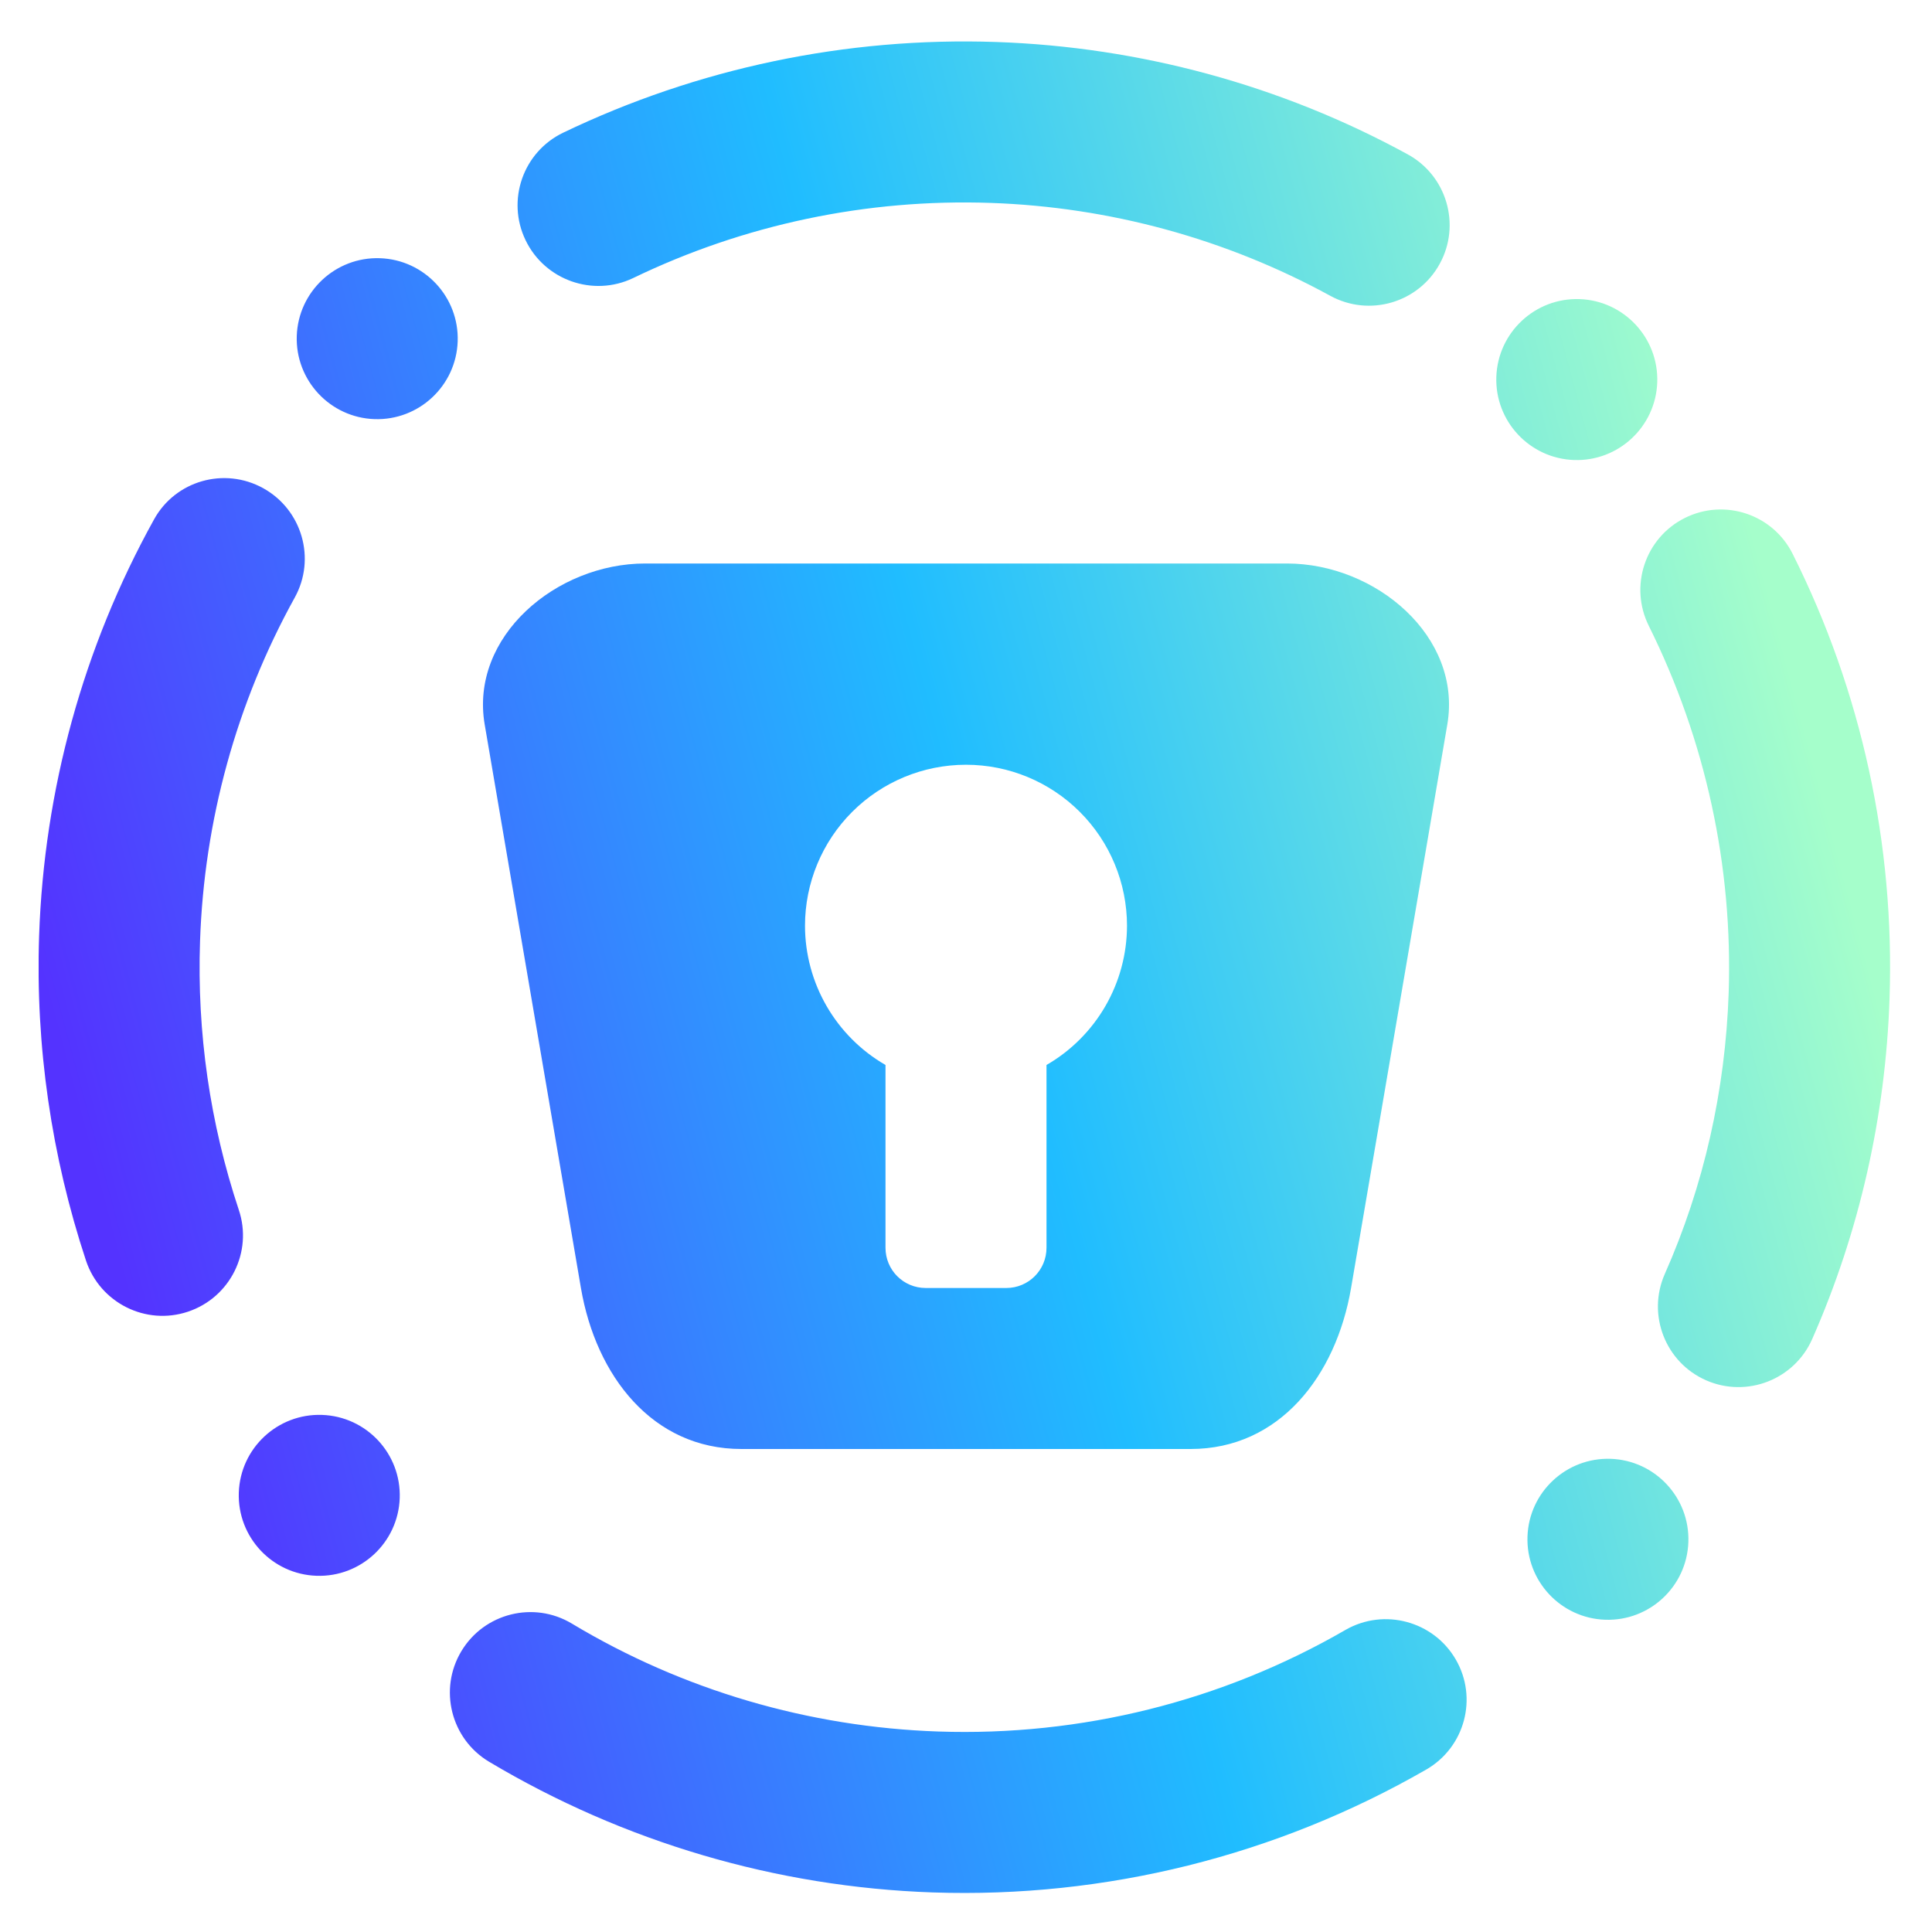
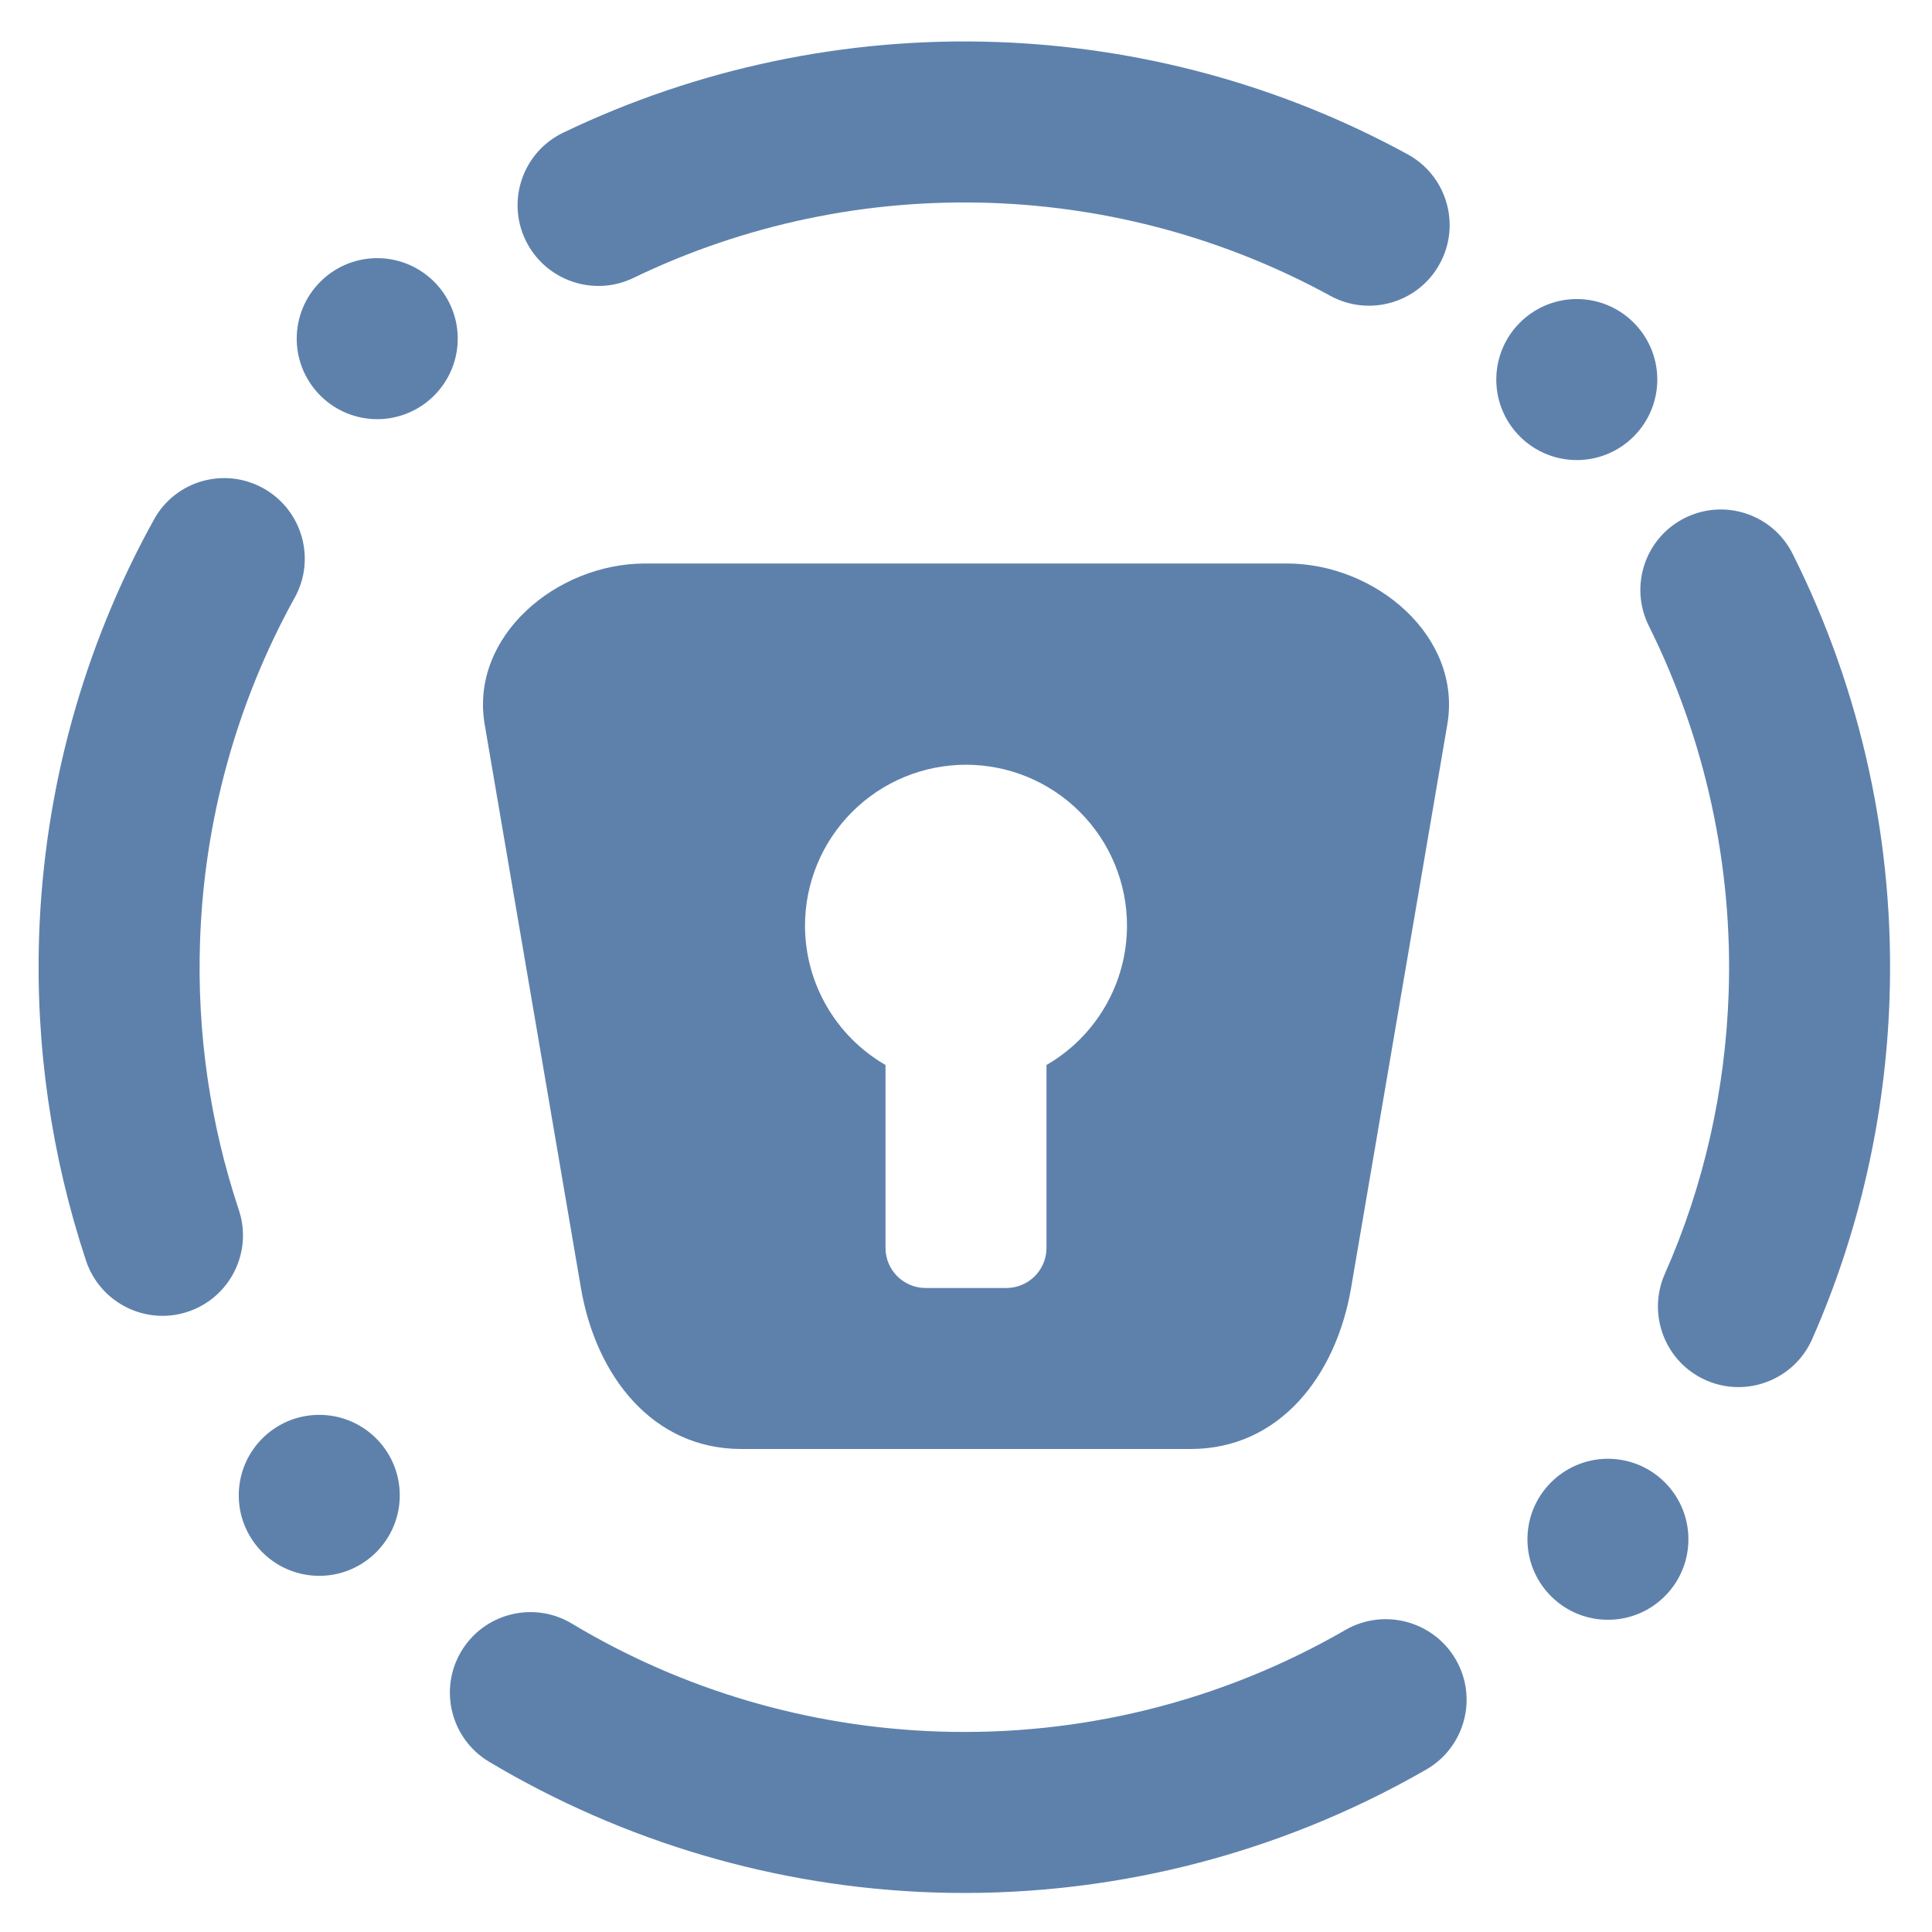
- <svg xmlns="http://www.w3.org/2000/svg" style="isolation:isolate" viewBox="0 0 48 48" width="48pt" height="48pt">
+ <svg xmlns="http://www.w3.org/2000/svg" style="isolation:isolate" viewBox="0 0 48 48" width="48pt" height="48pt" version="1.1" id="svg11">
+   <defs id="defs15" />
  <linearGradient id="_lgradient_8" x1="0.072" y1="0.744" x2="0.999" y2="0.496" gradientTransform="matrix(46,0,0,46,0.959,1.03)" gradientUnits="userSpaceOnUse">
-     <stop offset="0%" stop-opacity="1" style="stop-color:rgb(84,51,255)" />
-     <stop offset="51.739%" stop-opacity="1" style="stop-color:rgb(32,189,255)" />
-     <stop offset="98.261%" stop-opacity="1" style="stop-color:rgb(165,254,203)" />
+     <stop offset="0%" stop-opacity="1" style="stop-color:rgb(84,51,255)" id="stop2" />
+     <stop offset="51.739%" stop-opacity="1" style="stop-color:rgb(32,189,255)" id="stop4" />
+     <stop offset="98.261%" stop-opacity="1" style="stop-color:rgb(165,254,203)" id="stop6" />
  </linearGradient>
-   <path d=" M 33.433 40.492 L 33.433 40.492 C 34.391 39.945 35.617 40.276 36.169 41.231 L 36.169 41.231 C 36.722 42.186 36.394 43.41 35.436 43.963 L 35.436 43.963 C 31.711 46.107 27.462 47.163 23.175 47.017 C 19.287 46.884 15.493 45.764 12.149 43.769 L 12.149 43.769 C 11.202 43.201 10.894 41.971 11.462 41.024 L 11.462 41.024 C 12.03 40.077 13.26 39.769 14.207 40.337 L 14.207 40.337 C 16.962 41.992 20.093 42.909 23.311 43.019 C 26.859 43.14 30.361 42.269 33.433 40.492 L 33.433 40.492 L 33.433 40.492 L 33.433 40.492 L 33.433 40.492 L 33.433 40.492 L 33.433 40.492 L 33.433 40.492 Z  M 40.967 15.555 L 40.967 15.555 C 40.471 14.566 40.871 13.362 41.859 12.869 L 41.859 12.869 C 42.848 12.375 44.049 12.777 44.54 13.765 L 44.54 13.765 C 46.255 17.186 47.076 20.986 46.945 24.814 C 46.846 27.732 46.198 30.602 45.026 33.263 L 45.026 33.263 C 44.583 34.275 43.402 34.737 42.389 34.294 L 42.389 34.294 C 41.377 33.851 40.916 32.669 41.359 31.657 L 41.359 31.657 C 42.334 29.459 42.865 27.086 42.948 24.677 C 43.055 21.519 42.372 18.384 40.967 15.555 L 40.967 15.555 L 40.967 15.555 L 40.967 15.555 L 40.967 15.555 L 40.967 15.555 L 40.967 15.555 L 40.967 15.555 Z  M 15.727 6.91 L 15.727 6.91 C 14.734 7.384 13.537 6.962 13.058 5.968 L 13.058 5.968 C 12.578 4.974 12.995 3.778 13.989 3.298 L 13.989 3.298 C 17.336 1.691 21.024 0.917 24.742 1.043 C 28.32 1.165 31.83 2.116 34.973 3.834 L 34.973 3.834 C 35.944 4.364 36.301 5.582 35.771 6.552 L 35.771 6.552 C 35.241 7.523 34.023 7.88 33.052 7.35 L 33.052 7.35 C 30.459 5.931 27.564 5.142 24.606 5.041 C 21.538 4.936 18.494 5.573 15.727 6.91 L 15.727 6.91 L 15.727 6.91 L 15.727 6.91 L 15.727 6.91 L 15.727 6.91 L 15.727 6.91 Z  M 5.933 30.059 L 5.933 30.059 C 6.284 31.104 5.718 32.237 4.671 32.588 L 4.671 32.588 C 3.623 32.939 2.488 32.371 2.137 31.321 L 2.137 31.321 C 1.276 28.72 0.879 25.985 0.972 23.246 C 1.095 19.628 2.067 16.079 3.826 12.907 L 3.826 12.907 C 4.356 11.943 5.571 11.594 6.539 12.129 L 6.539 12.129 C 7.506 12.665 7.857 13.883 7.322 14.848 L 7.322 14.848 C 5.872 17.47 5.071 20.394 4.97 23.383 C 4.892 25.651 5.216 27.904 5.933 30.059 L 5.933 30.059 L 5.933 30.059 L 5.933 30.059 L 5.933 30.059 L 5.933 30.059 Z  M 41.174 9.498 C 41.136 10.601 40.21 11.467 39.107 11.429 C 38.004 11.391 37.138 10.465 37.176 9.362 C 37.214 8.259 38.14 7.394 39.243 7.431 C 40.346 7.469 41.211 8.395 41.174 9.498 L 41.174 9.498 L 41.174 9.498 L 41.174 9.498 L 41.174 9.498 Z  M 9.931 37.22 C 9.893 38.323 8.967 39.188 7.864 39.15 C 6.761 39.113 5.896 38.187 5.933 37.083 C 5.971 35.98 6.897 35.115 8 35.153 C 9.103 35.19 9.969 36.116 9.931 37.22 L 9.931 37.22 L 9.931 37.22 L 9.931 37.22 Z  M 41.947 38.311 C 41.985 37.208 41.12 36.282 40.017 36.244 C 38.914 36.207 37.987 37.072 37.95 38.175 C 37.912 39.278 38.777 40.204 39.88 40.242 C 40.984 40.28 41.91 39.415 41.947 38.311 L 41.947 38.311 L 41.947 38.311 Z  M 11.371 8.482 C 11.409 7.379 10.544 6.453 9.44 6.415 C 8.337 6.377 7.411 7.243 7.373 8.346 C 7.336 9.449 8.201 10.375 9.304 10.413 C 10.407 10.45 11.333 9.585 11.371 8.482 L 11.371 8.482 Z  M 24 19 C 25.061 19 26.078 19.421 26.829 20.172 C 27.579 20.922 28 21.939 28 23 C 27.998 24.427 27.236 25.745 26 26.459 L 26 31 C 26 31.554 25.554 32 25 32 L 23 32 C 22.446 32 22 31.554 22 31 L 22 26.459 C 20.764 25.745 20.002 24.427 20 23 C 20 21.939 20.421 20.922 21.171 20.172 C 21.922 19.421 22.939 19 24 19 L 24 19 L 24 19 Z  M 16.027 14 C 13.819 14 11.669 15.816 12.042 18 L 14.433 32 C 14.806 34.184 16.211 36 18.42 36 L 29.58 36 C 31.789 36 33.194 34.184 33.567 32 L 35.958 18 C 36.331 15.816 34.181 14 31.973 14 L 16.027 14 L 16.027 14 Z " fill-rule="evenodd" fill="url(#_lgradient_8)" />
+   <path d=" M 33.433 40.492 L 33.433 40.492 C 34.391 39.945 35.617 40.276 36.169 41.231 L 36.169 41.231 C 36.722 42.186 36.394 43.41 35.436 43.963 L 35.436 43.963 C 31.711 46.107 27.462 47.163 23.175 47.017 C 19.287 46.884 15.493 45.764 12.149 43.769 L 12.149 43.769 C 11.202 43.201 10.894 41.971 11.462 41.024 L 11.462 41.024 C 12.03 40.077 13.26 39.769 14.207 40.337 L 14.207 40.337 C 16.962 41.992 20.093 42.909 23.311 43.019 C 26.859 43.14 30.361 42.269 33.433 40.492 L 33.433 40.492 L 33.433 40.492 L 33.433 40.492 L 33.433 40.492 L 33.433 40.492 L 33.433 40.492 L 33.433 40.492 Z  M 40.967 15.555 L 40.967 15.555 C 40.471 14.566 40.871 13.362 41.859 12.869 L 41.859 12.869 C 42.848 12.375 44.049 12.777 44.54 13.765 L 44.54 13.765 C 46.255 17.186 47.076 20.986 46.945 24.814 C 46.846 27.732 46.198 30.602 45.026 33.263 L 45.026 33.263 C 44.583 34.275 43.402 34.737 42.389 34.294 L 42.389 34.294 C 41.377 33.851 40.916 32.669 41.359 31.657 L 41.359 31.657 C 42.334 29.459 42.865 27.086 42.948 24.677 C 43.055 21.519 42.372 18.384 40.967 15.555 L 40.967 15.555 L 40.967 15.555 L 40.967 15.555 L 40.967 15.555 L 40.967 15.555 L 40.967 15.555 L 40.967 15.555 Z  M 15.727 6.91 L 15.727 6.91 C 14.734 7.384 13.537 6.962 13.058 5.968 L 13.058 5.968 C 12.578 4.974 12.995 3.778 13.989 3.298 L 13.989 3.298 C 17.336 1.691 21.024 0.917 24.742 1.043 C 28.32 1.165 31.83 2.116 34.973 3.834 L 34.973 3.834 C 35.944 4.364 36.301 5.582 35.771 6.552 L 35.771 6.552 C 35.241 7.523 34.023 7.88 33.052 7.35 L 33.052 7.35 C 30.459 5.931 27.564 5.142 24.606 5.041 C 21.538 4.936 18.494 5.573 15.727 6.91 L 15.727 6.91 L 15.727 6.91 L 15.727 6.91 L 15.727 6.91 L 15.727 6.91 L 15.727 6.91 Z  M 5.933 30.059 L 5.933 30.059 C 6.284 31.104 5.718 32.237 4.671 32.588 L 4.671 32.588 C 3.623 32.939 2.488 32.371 2.137 31.321 L 2.137 31.321 C 1.276 28.72 0.879 25.985 0.972 23.246 C 1.095 19.628 2.067 16.079 3.826 12.907 L 3.826 12.907 C 4.356 11.943 5.571 11.594 6.539 12.129 L 6.539 12.129 C 7.506 12.665 7.857 13.883 7.322 14.848 L 7.322 14.848 C 5.872 17.47 5.071 20.394 4.97 23.383 C 4.892 25.651 5.216 27.904 5.933 30.059 L 5.933 30.059 L 5.933 30.059 L 5.933 30.059 L 5.933 30.059 L 5.933 30.059 Z  M 41.174 9.498 C 41.136 10.601 40.21 11.467 39.107 11.429 C 38.004 11.391 37.138 10.465 37.176 9.362 C 37.214 8.259 38.14 7.394 39.243 7.431 C 40.346 7.469 41.211 8.395 41.174 9.498 L 41.174 9.498 L 41.174 9.498 L 41.174 9.498 L 41.174 9.498 Z  M 9.931 37.22 C 9.893 38.323 8.967 39.188 7.864 39.15 C 6.761 39.113 5.896 38.187 5.933 37.083 C 5.971 35.98 6.897 35.115 8 35.153 C 9.103 35.19 9.969 36.116 9.931 37.22 L 9.931 37.22 L 9.931 37.22 L 9.931 37.22 Z  M 41.947 38.311 C 41.985 37.208 41.12 36.282 40.017 36.244 C 38.914 36.207 37.987 37.072 37.95 38.175 C 37.912 39.278 38.777 40.204 39.88 40.242 C 40.984 40.28 41.91 39.415 41.947 38.311 L 41.947 38.311 L 41.947 38.311 Z  M 11.371 8.482 C 11.409 7.379 10.544 6.453 9.44 6.415 C 8.337 6.377 7.411 7.243 7.373 8.346 C 7.336 9.449 8.201 10.375 9.304 10.413 C 10.407 10.45 11.333 9.585 11.371 8.482 L 11.371 8.482 Z  M 24 19 C 25.061 19 26.078 19.421 26.829 20.172 C 27.579 20.922 28 21.939 28 23 C 27.998 24.427 27.236 25.745 26 26.459 L 26 31 C 26 31.554 25.554 32 25 32 L 23 32 C 22.446 32 22 31.554 22 31 L 22 26.459 C 20.764 25.745 20.002 24.427 20 23 C 20 21.939 20.421 20.922 21.171 20.172 C 21.922 19.421 22.939 19 24 19 L 24 19 L 24 19 Z  M 16.027 14 C 13.819 14 11.669 15.816 12.042 18 L 14.433 32 C 14.806 34.184 16.211 36 18.42 36 L 29.58 36 C 31.789 36 33.194 34.184 33.567 32 L 35.958 18 C 36.331 15.816 34.181 14 31.973 14 L 16.027 14 L 16.027 14 Z " fill-rule="evenodd" fill="url(#_lgradient_8)" id="path9" style="fill:#5e81ac;fill-opacity:1" />
</svg>
